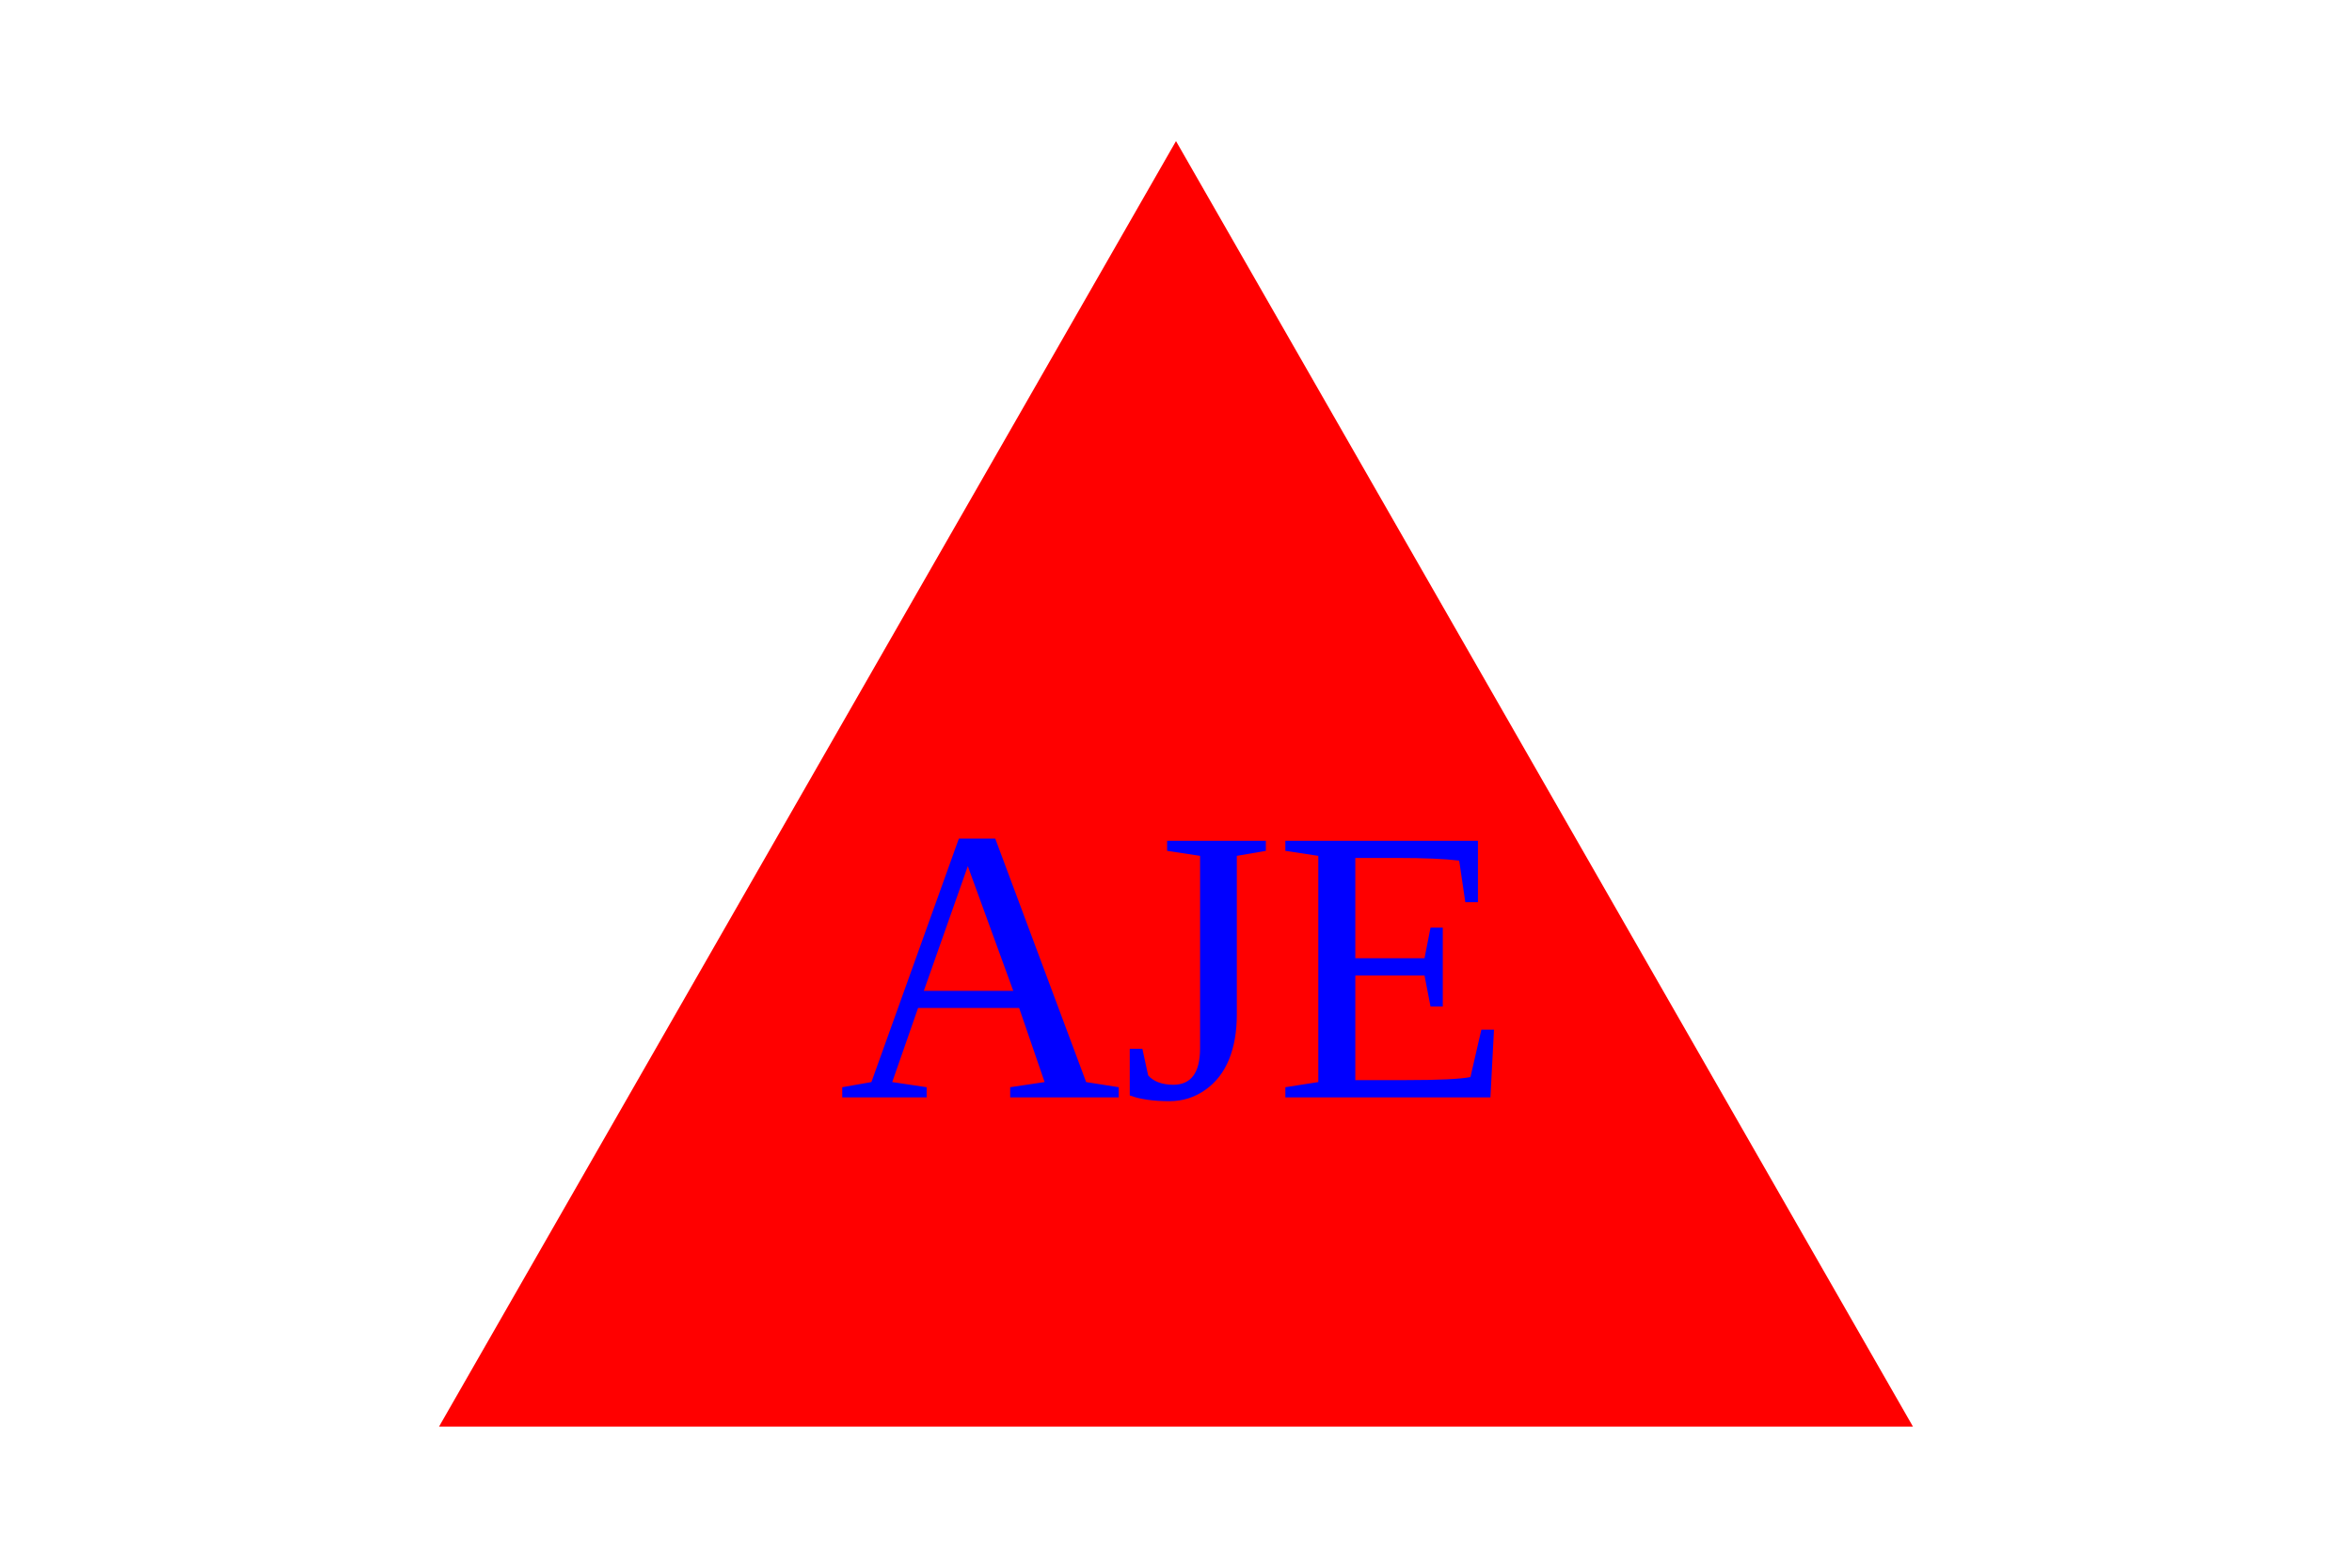
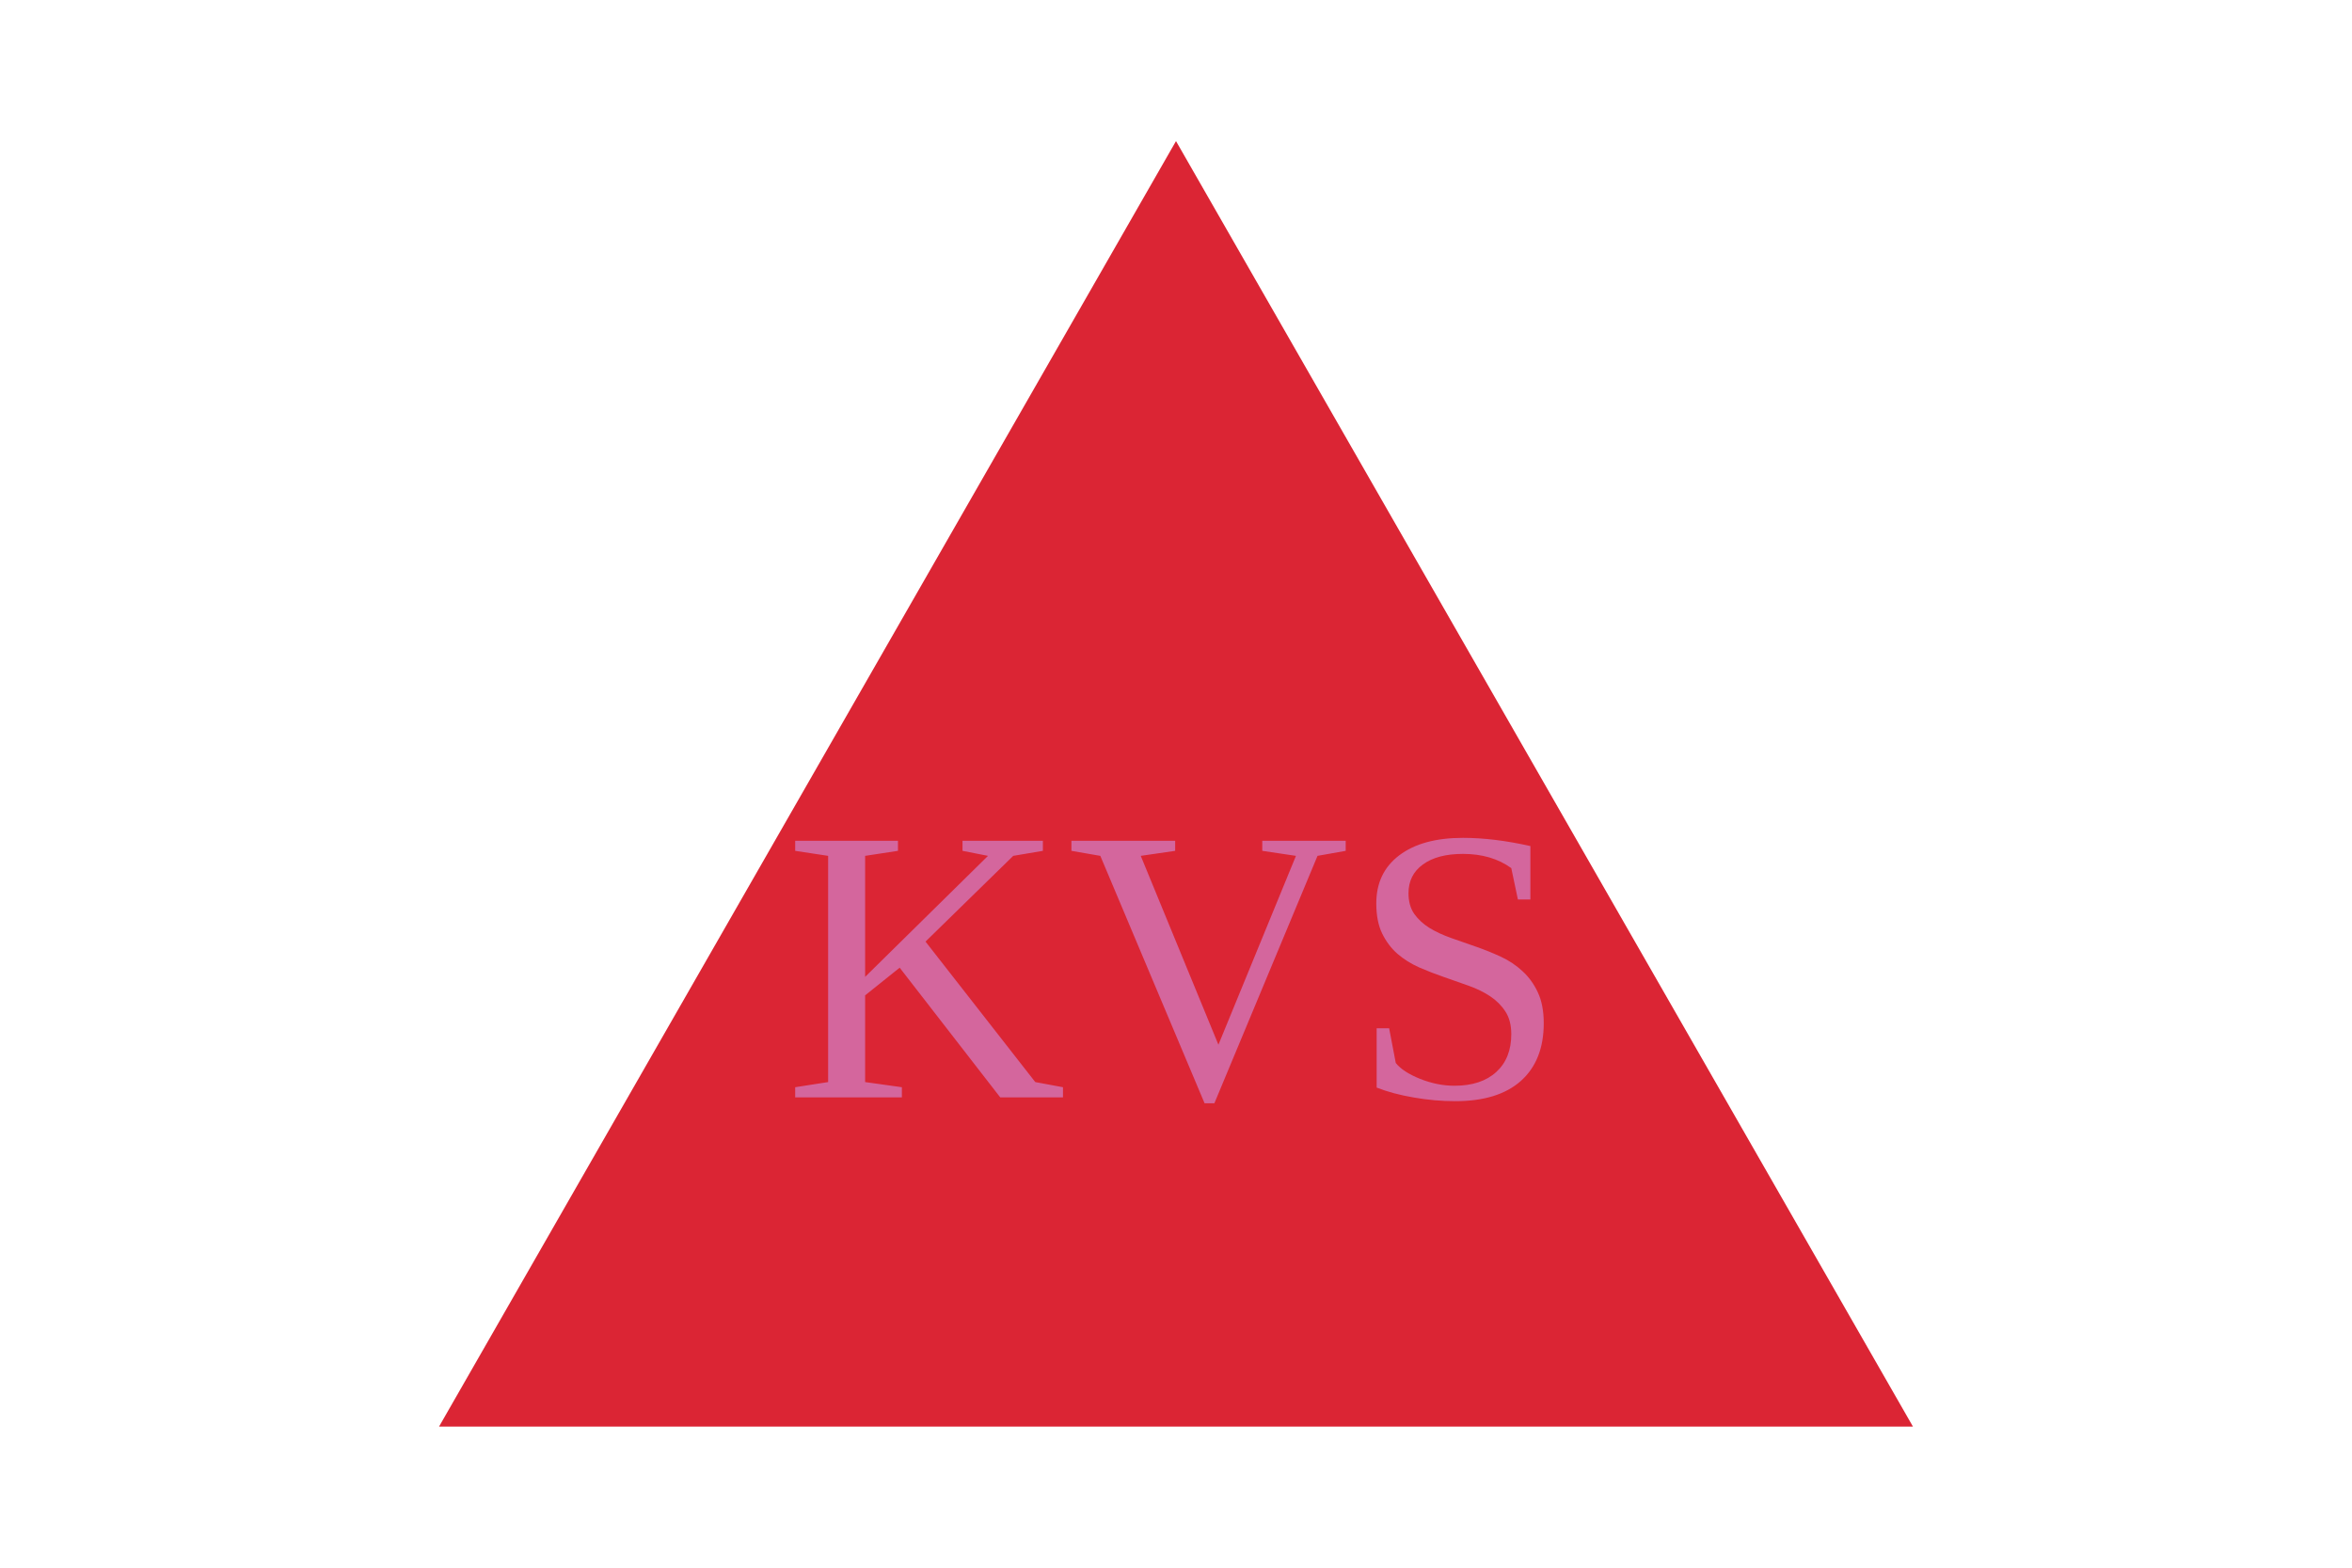
<svg xmlns="http://www.w3.org/2000/svg" version="1.1" width="300" height="200">
-   <polygon points="150, 18 244, 182 56, 182" fill="red" />
-   <text x="150" y="140" font-size="50" text-anchor="middle" fill="blue">AJE</text>
+   <polygon points="150, 18 244, 182 56, 182" fill="#db2534" />
+   <text x="150" y="140" font-size="50" text-anchor="middle" fill="#d4669d">KVS</text>
</svg>
